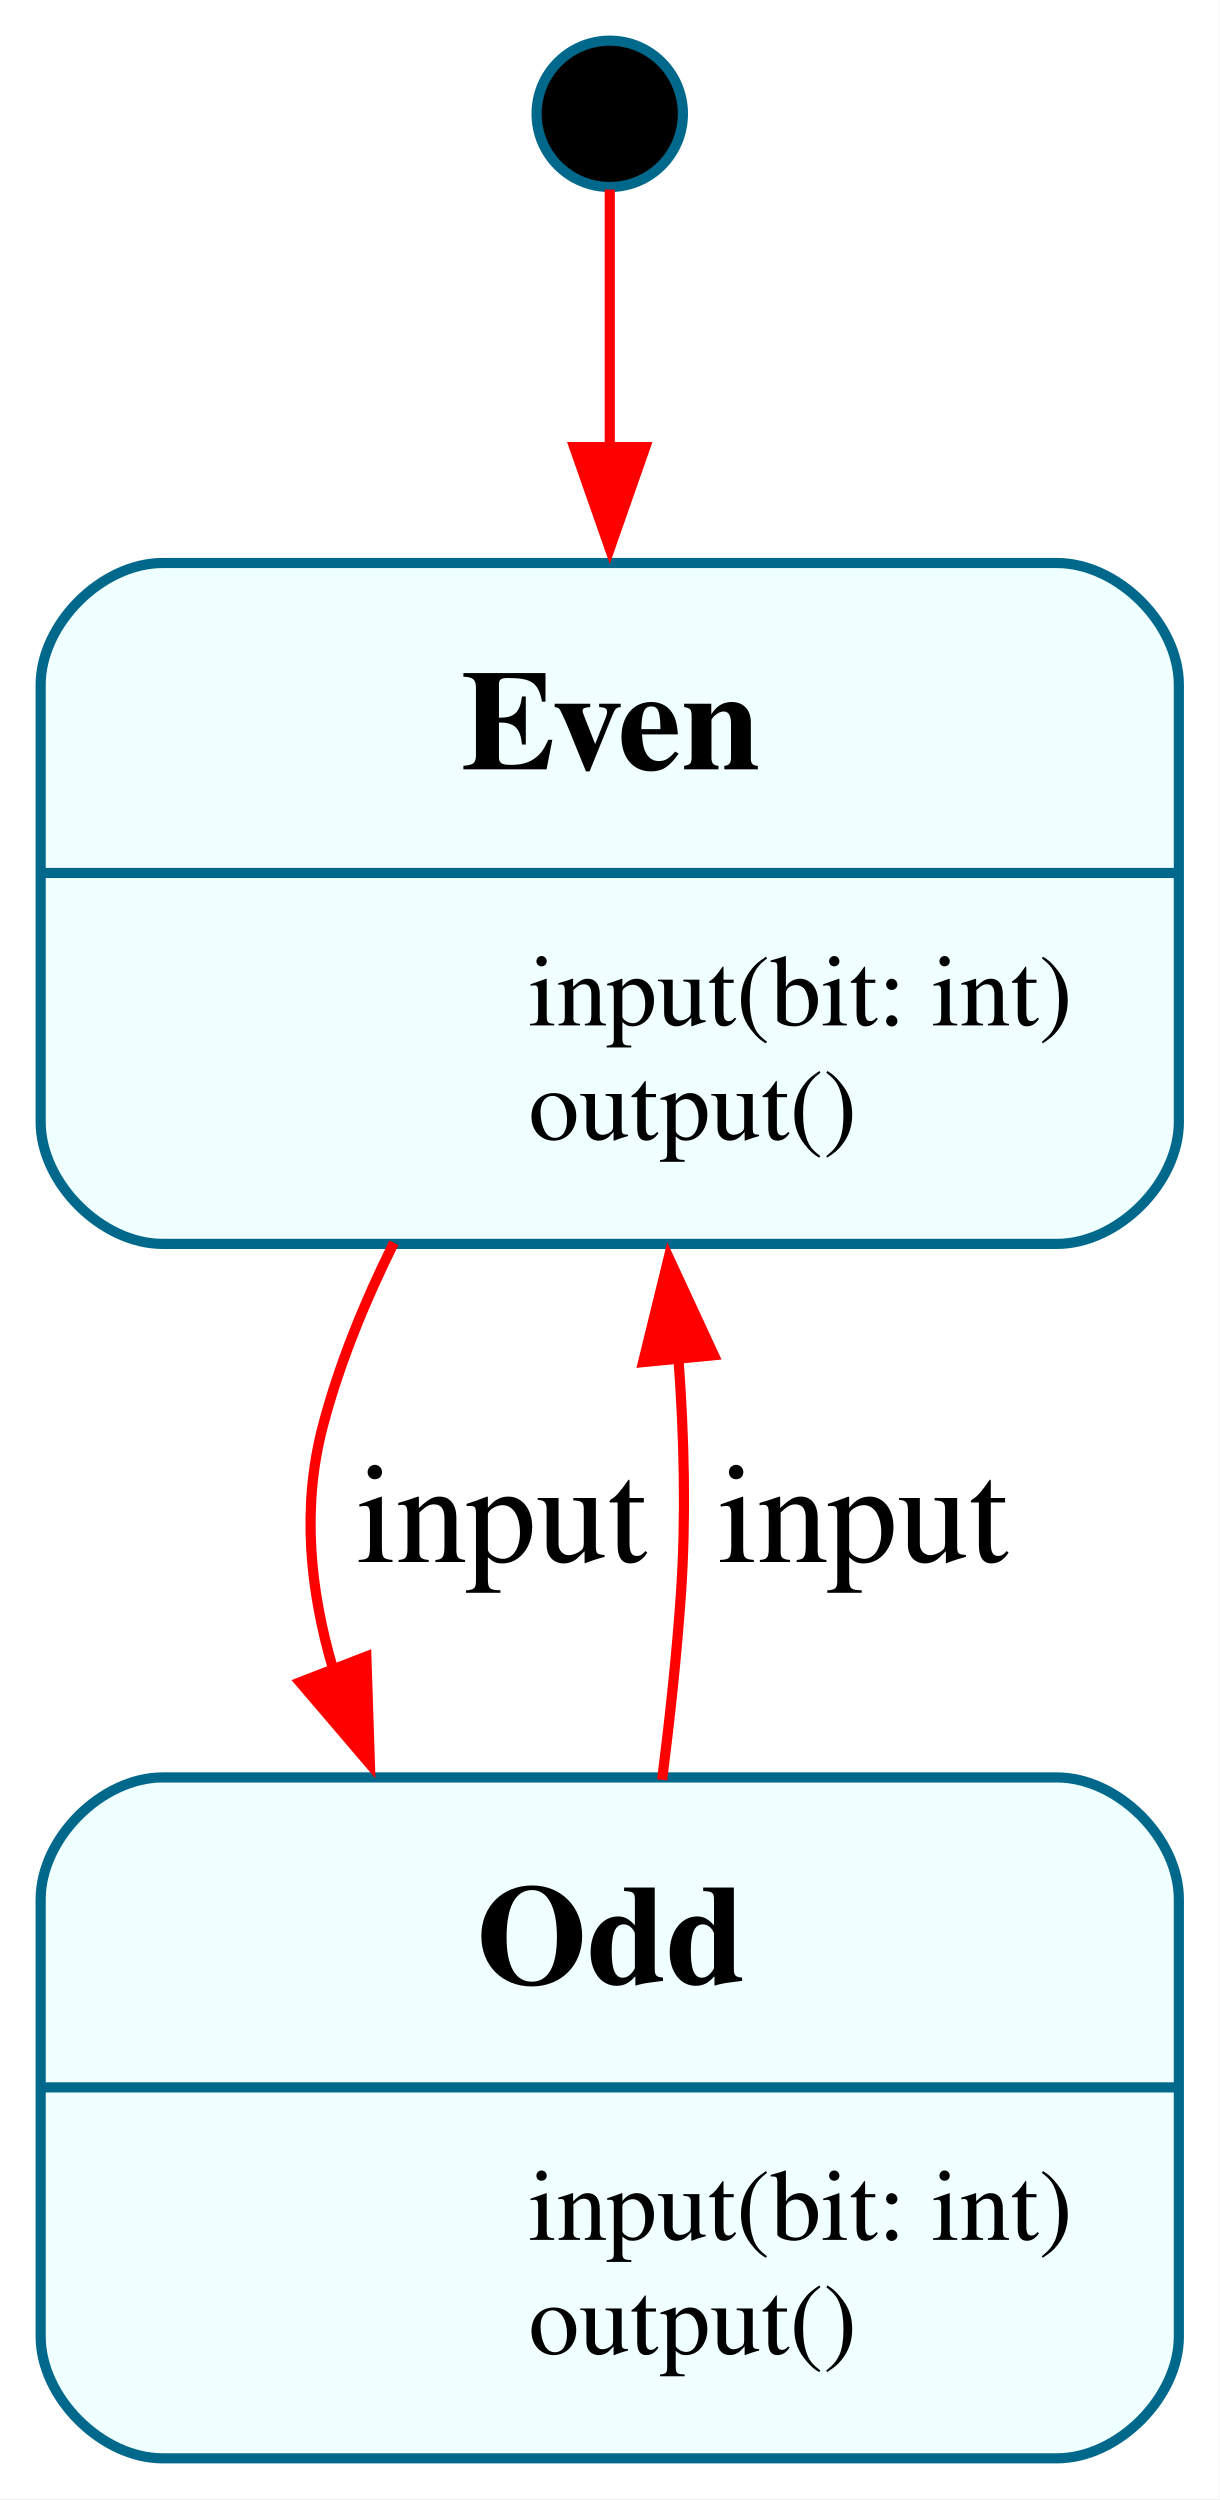
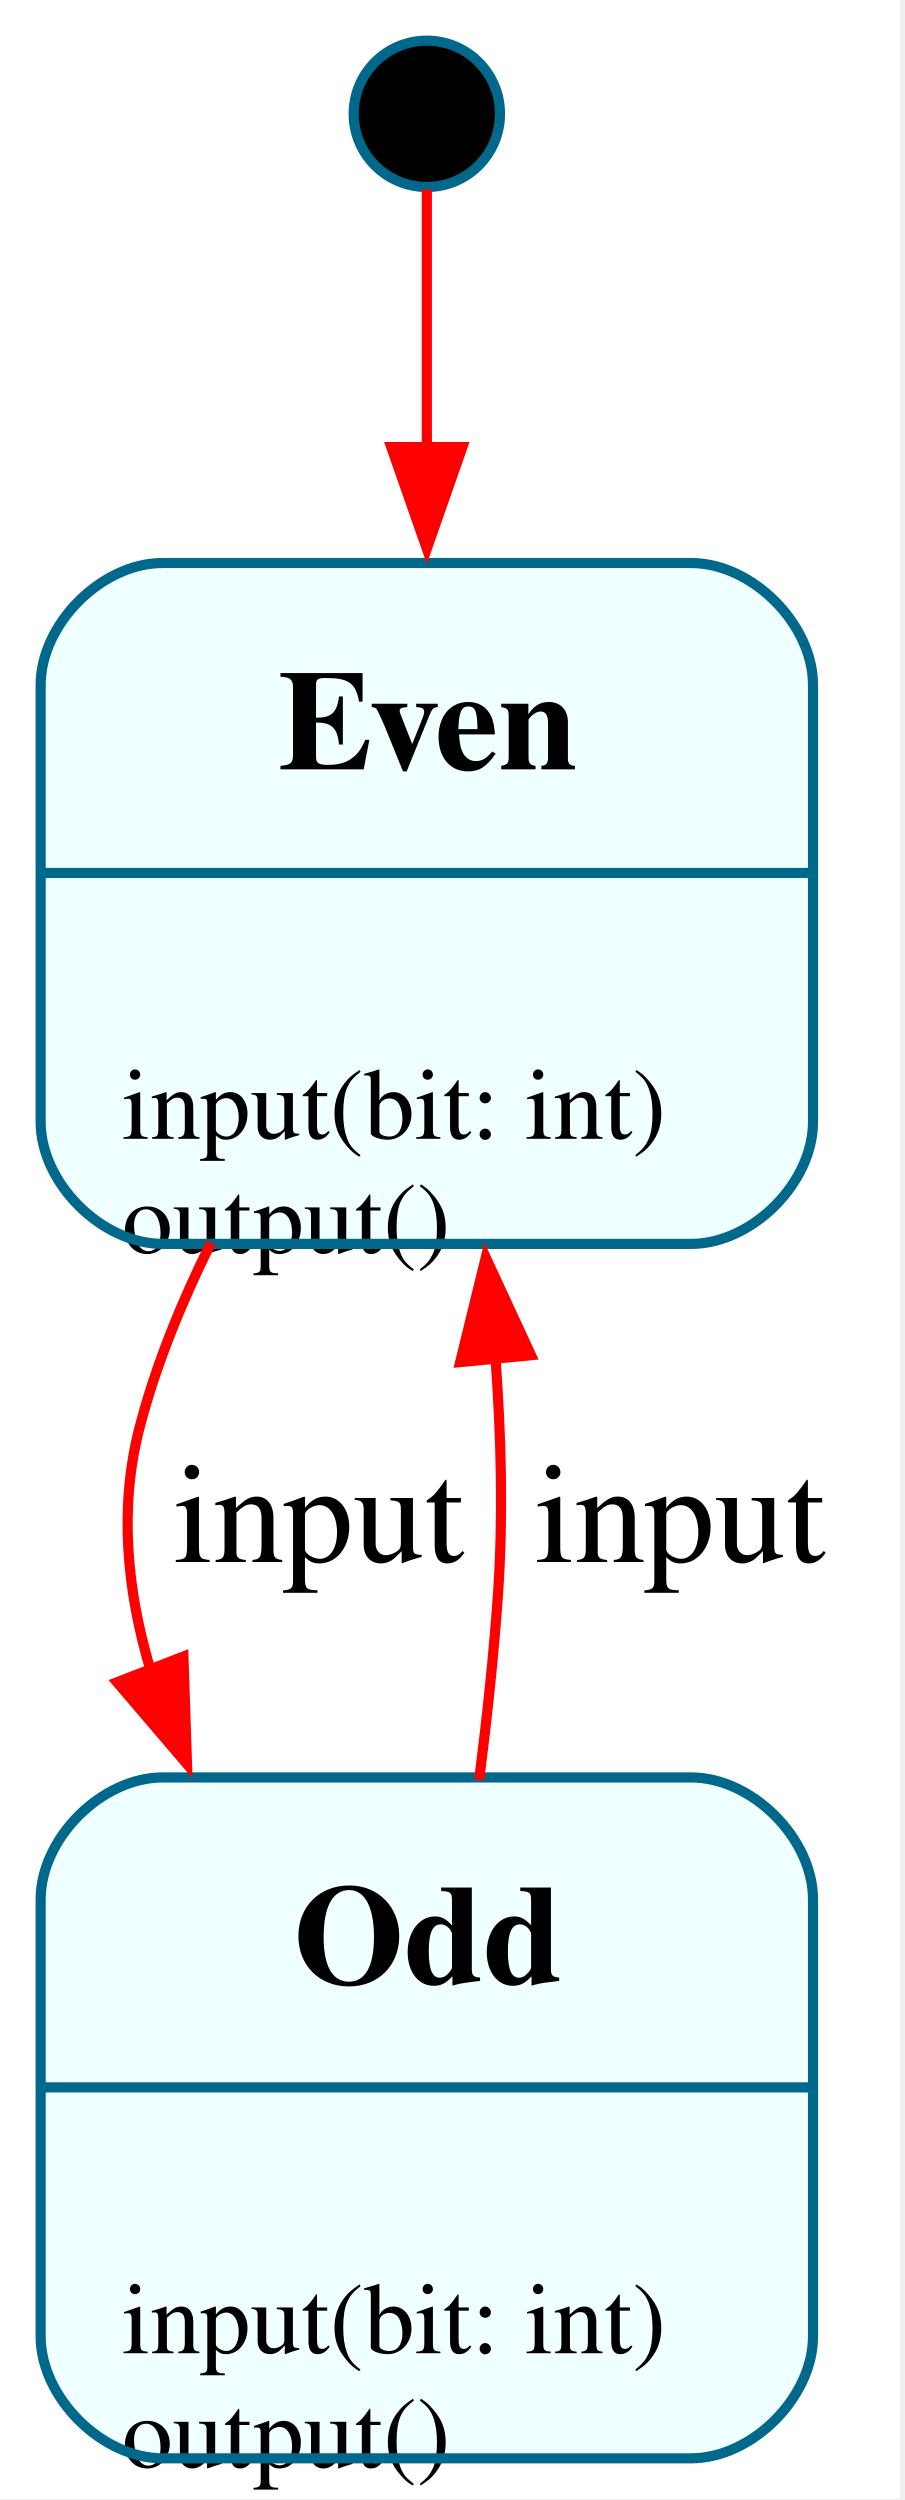
- <svg xmlns="http://www.w3.org/2000/svg" width="120pt" height="246pt" viewBox="0.00 0.00 120.00 246.00">
+ <svg xmlns="http://www.w3.org/2000/svg" width="89pt" height="246pt" viewBox="0.00 0.00 89.00 246.00">
  <g id="graph0" class="graph" transform="scale(1 1) rotate(0) translate(4 241.9)">
-     <polygon fill="white" stroke="none" points="-4,4 -4,-241.9 116,-241.9 116,4 -4,4" />
+     <polygon fill="white" stroke="none" points="-4,4 -4,-241.9 84.55,-241.9 84.55,4 -4,4" />
    <g id="node1" class="node">
-       <ellipse fill="black" stroke="#00688b" cx="56" cy="-230.7" rx="7.2" ry="7.2" />
+       <ellipse fill="black" stroke="#00688b" cx="38" cy="-230.7" rx="7.2" ry="7.2" />
    </g>
    <g id="node2" class="node">
-       <path fill="azure" stroke="none" d="M100,-186.5C100,-186.5 12,-186.5 12,-186.5 6,-186.5 0,-180.5 0,-174.5 0,-174.5 0,-131.5 0,-131.5 0,-125.5 6,-119.5 12,-119.5 12,-119.5 100,-119.5 100,-119.5 106,-119.5 112,-125.5 112,-131.5 112,-131.5 112,-174.5 112,-174.5 112,-180.5 106,-186.5 100,-186.5" />
-       <text xml:space="preserve" text-anchor="start" x="41.38" y="-166.2" font-family="Times,serif" font-weight="bold" font-size="14.00">Even</text>
-       <text xml:space="preserve" text-anchor="start" x="8" y="-141" font-family="Times,serif" font-size="10.00">                input(bit: int)</text>
-       <text xml:space="preserve" text-anchor="start" x="8" y="-129.75" font-family="Times,serif" font-size="10.00">                output()            </text>
-       <polygon fill="#00688b" stroke="#00688b" points="0,-156 0,-156 112,-156 112,-156 0,-156" />
-       <path fill="none" stroke="#00688b" d="M12,-119.5C12,-119.5 100,-119.5 100,-119.5 106,-119.5 112,-125.5 112,-131.5 112,-131.5 112,-174.5 112,-174.5 112,-180.5 106,-186.5 100,-186.5 100,-186.5 12,-186.5 12,-186.5 6,-186.5 0,-180.5 0,-174.5 0,-174.5 0,-131.5 0,-131.5 0,-125.5 6,-119.5 12,-119.5" />
+       <path fill="azure" stroke="none" d="M64,-186.5C64,-186.5 12,-186.5 12,-186.5 6,-186.5 0,-180.5 0,-174.5 0,-174.5 0,-131.5 0,-131.5 0,-125.5 6,-119.5 12,-119.5 12,-119.5 64,-119.5 64,-119.5 70,-119.5 76,-125.5 76,-131.5 76,-131.5 76,-174.5 76,-174.5 76,-180.5 70,-186.5 64,-186.5" />
+       <text xml:space="preserve" text-anchor="start" x="23.38" y="-166.2" font-family="Times,serif" font-weight="bold" font-size="14.00">Even</text>
+       <text xml:space="preserve" text-anchor="start" x="8" y="-129.84" font-family="Times,serif" font-size="10.00">input(bit: int)</text>
+       <text xml:space="preserve" text-anchor="start" x="8" y="-118.59" font-family="Times,serif" font-size="10.00">output()            </text>
+       <polygon fill="#00688b" stroke="#00688b" points="0,-156 0,-156 76,-156 76,-156 0,-156" />
+       <path fill="none" stroke="#00688b" d="M12,-119.5C12,-119.5 64,-119.5 64,-119.5 70,-119.5 76,-125.5 76,-131.5 76,-131.5 76,-174.5 76,-174.5 76,-180.5 70,-186.5 64,-186.5 64,-186.5 12,-186.5 12,-186.5 6,-186.5 0,-180.5 0,-174.5 0,-174.5 0,-131.5 0,-131.5 0,-125.5 6,-119.5 12,-119.5" />
    </g>
    <g id="edge1" class="edge">
-       <path fill="none" stroke="red" d="M56,-223.25C56,-217.27 56,-207.82 56,-197.8" />
-       <polygon fill="red" stroke="red" points="59.5,-197.91 56,-187.91 52.5,-197.91 59.5,-197.91" />
+       <path fill="none" stroke="red" d="M38,-223.25C38,-217.27 38,-207.82 38,-197.8" />
+       <polygon fill="red" stroke="red" points="41.5,-197.91 38,-187.91 34.5,-197.91 41.5,-197.91" />
    </g>
    <g id="node3" class="node">
-       <path fill="azure" stroke="none" d="M100,-67C100,-67 12,-67 12,-67 6,-67 0,-61 0,-55 0,-55 0,-12 0,-12 0,-6 6,0 12,0 12,0 100,0 100,0 106,0 112,-6 112,-12 112,-12 112,-55 112,-55 112,-61 106,-67 100,-67" />
-       <text xml:space="preserve" text-anchor="start" x="42.88" y="-46.7" font-family="Times,serif" font-weight="bold" font-size="14.00">Odd</text>
-       <text xml:space="preserve" text-anchor="start" x="8" y="-21.5" font-family="Times,serif" font-size="10.00">                input(bit: int)</text>
-       <text xml:space="preserve" text-anchor="start" x="8" y="-10.25" font-family="Times,serif" font-size="10.00">                output()            </text>
-       <polygon fill="#00688b" stroke="#00688b" points="0,-36.5 0,-36.5 112,-36.5 112,-36.5 0,-36.5" />
-       <path fill="none" stroke="#00688b" d="M12,0C12,0 100,0 100,0 106,0 112,-6 112,-12 112,-12 112,-55 112,-55 112,-61 106,-67 100,-67 100,-67 12,-67 12,-67 6,-67 0,-61 0,-55 0,-55 0,-12 0,-12 0,-6 6,0 12,0" />
+       <path fill="azure" stroke="none" d="M64,-67C64,-67 12,-67 12,-67 6,-67 0,-61 0,-55 0,-55 0,-12 0,-12 0,-6 6,0 12,0 12,0 64,0 64,0 70,0 76,-6 76,-12 76,-12 76,-55 76,-55 76,-61 70,-67 64,-67" />
+       <text xml:space="preserve" text-anchor="start" x="24.88" y="-46.7" font-family="Times,serif" font-weight="bold" font-size="14.00">Odd</text>
+       <text xml:space="preserve" text-anchor="start" x="8" y="-10.34" font-family="Times,serif" font-size="10.00">input(bit: int)</text>
+       <text xml:space="preserve" text-anchor="start" x="8" y="0.91" font-family="Times,serif" font-size="10.00">output()            </text>
+       <polygon fill="#00688b" stroke="#00688b" points="0,-36.5 0,-36.5 76,-36.5 76,-36.5 0,-36.5" />
+       <path fill="none" stroke="#00688b" d="M12,0C12,0 64,0 64,0 70,0 76,-6 76,-12 76,-12 76,-55 76,-55 76,-61 70,-67 64,-67 64,-67 12,-67 12,-67 6,-67 0,-61 0,-55 0,-55 0,-12 0,-12 0,-6 6,0 12,0" />
    </g>
    <g id="edge2" class="edge">
-       <path fill="none" stroke="red" d="M34.76,-119.61C31.87,-113.79 29.35,-107.62 27.75,-101.5 25.69,-93.61 26.47,-85.44 28.79,-77.63" />
-       <polygon fill="red" stroke="red" points="32.05,-78.9 32.4,-68.31 25.52,-76.37 32.05,-78.9" />
-       <text xml:space="preserve" text-anchor="middle" x="45.38" y="-88.2" font-family="Times,serif" font-size="14.00"> input </text>
+       <path fill="none" stroke="red" d="M16.76,-119.61C13.87,-113.79 11.35,-107.62 9.75,-101.5 7.69,-93.61 8.47,-85.44 10.79,-77.63" />
+       <polygon fill="red" stroke="red" points="14.05,-78.9 14.4,-68.31 7.52,-76.37 14.05,-78.9" />
+       <text xml:space="preserve" text-anchor="middle" x="27.38" y="-88.2" font-family="Times,serif" font-size="14.00"> input </text>
    </g>
    <g id="edge3" class="edge">
-       <path fill="none" stroke="red" d="M61.15,-66.76C61.92,-72.81 62.59,-79.08 63,-85 63.52,-92.52 63.33,-100.49 62.76,-108.22" />
-       <polygon fill="red" stroke="red" points="59.28,-107.87 61.8,-118.16 66.25,-108.55 59.28,-107.87" />
-       <text xml:space="preserve" text-anchor="middle" x="80.93" y="-88.2" font-family="Times,serif" font-size="14.00"> input </text>
+       <path fill="none" stroke="red" d="M43.15,-66.76C43.92,-72.81 44.59,-79.08 45,-85 45.52,-92.52 45.33,-100.49 44.76,-108.22" />
+       <polygon fill="red" stroke="red" points="41.28,-107.87 43.8,-118.16 48.25,-108.55 41.28,-107.87" />
+       <text xml:space="preserve" text-anchor="middle" x="62.93" y="-88.2" font-family="Times,serif" font-size="14.00"> input </text>
    </g>
  </g>
</svg>
